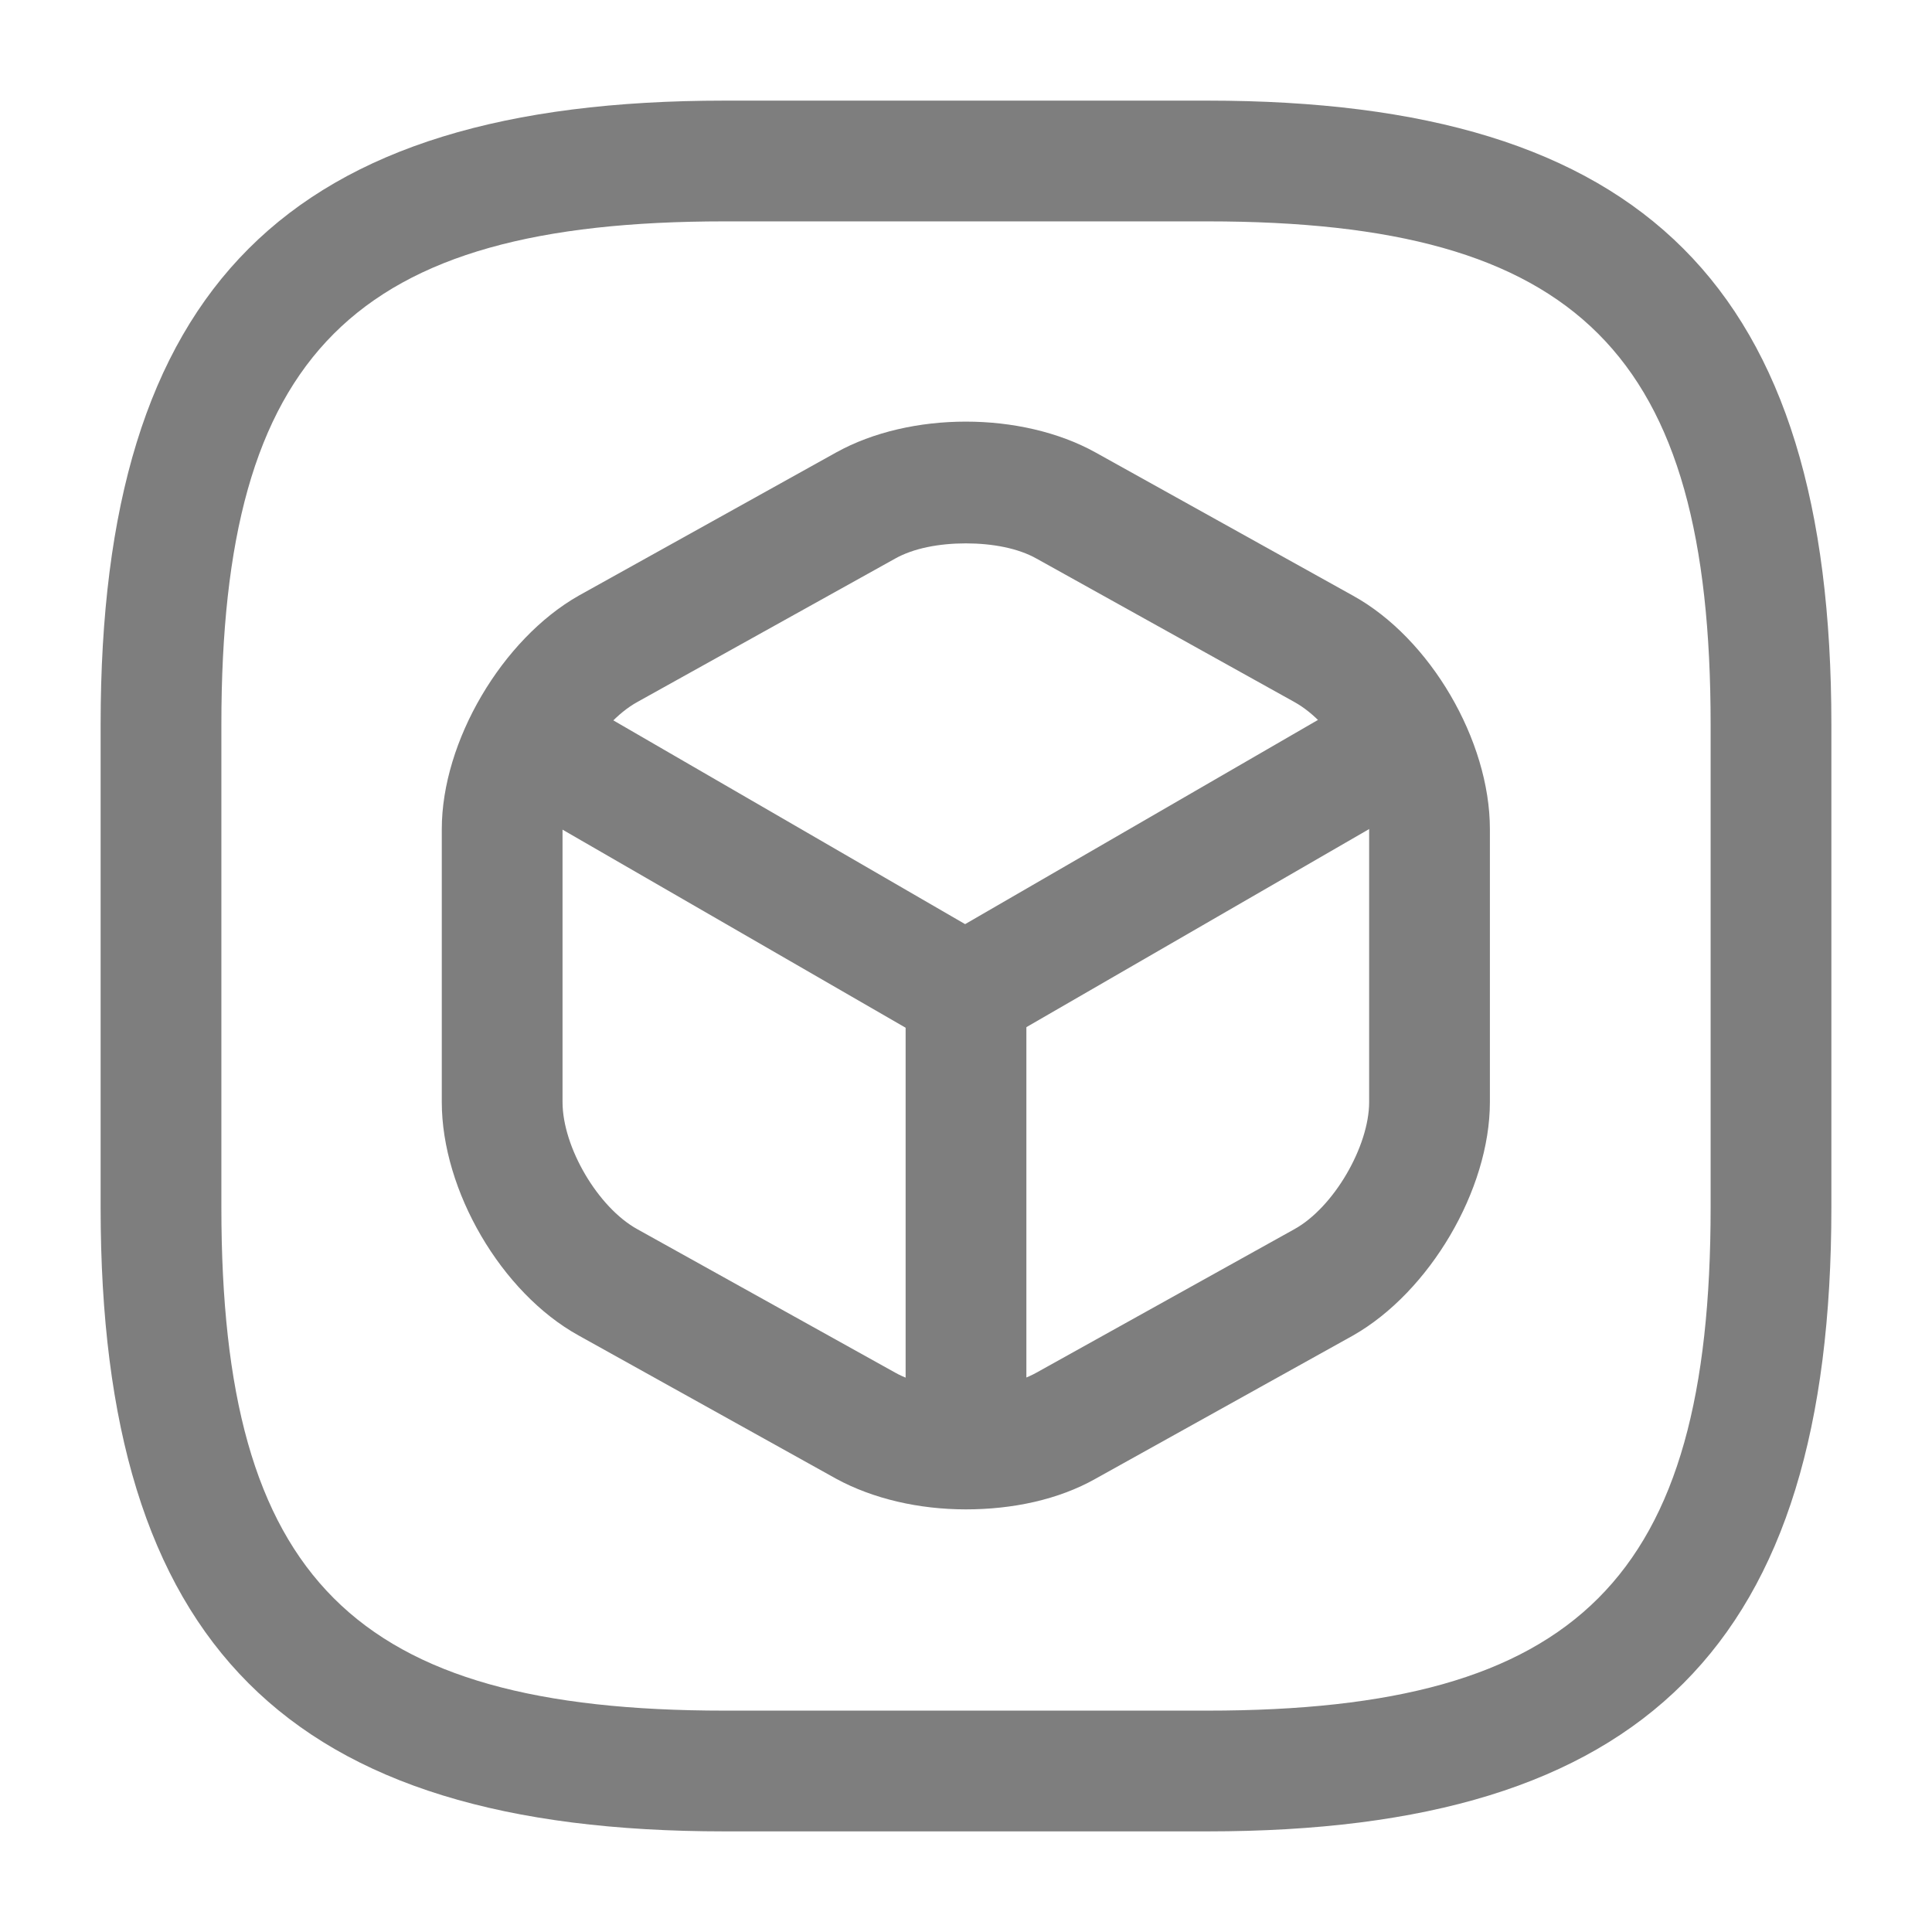
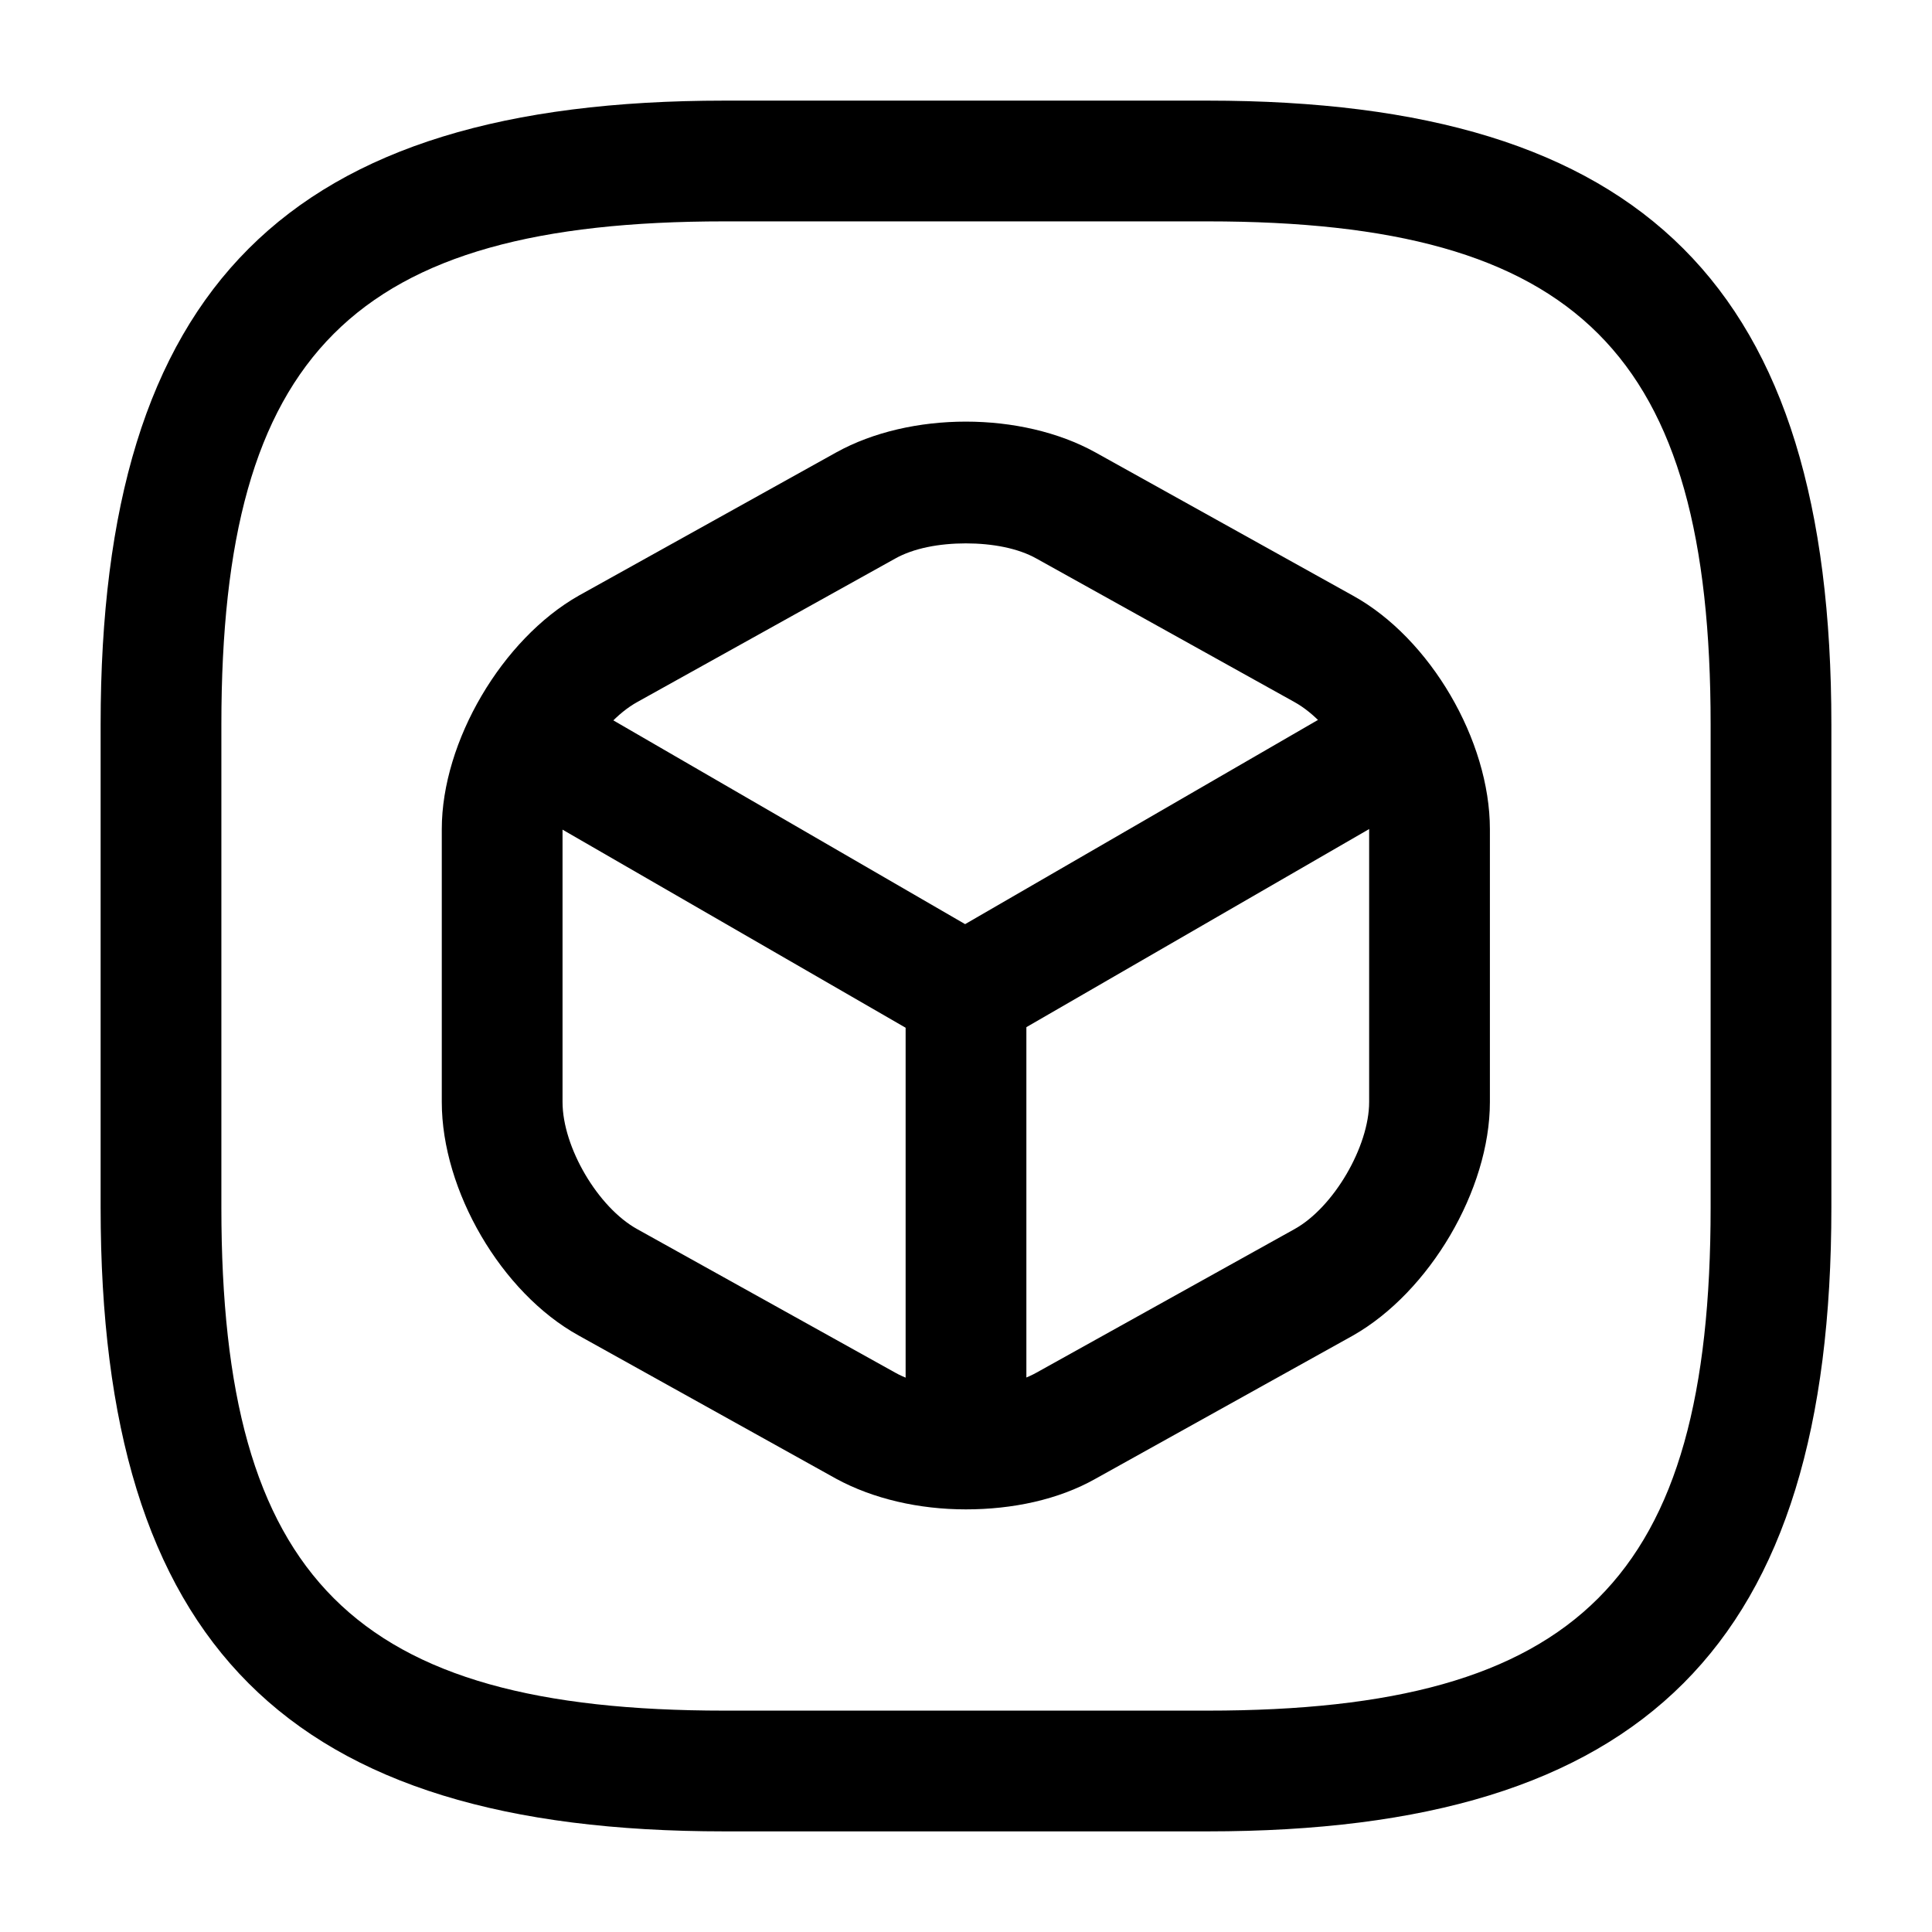
<svg xmlns="http://www.w3.org/2000/svg" width="24" height="24" viewBox="0 0 24 24" fill="none">
-   <path d="M15 22.75H9C3.57 22.75 1.25 20.43 1.25 15V9C1.25 3.57 3.57 1.25 9 1.25H15C20.43 1.25 22.75 3.57 22.75 9V15C22.75 20.43 20.43 22.75 15 22.75ZM9 2.75C4.39 2.75 2.75 4.39 2.75 9V15C2.75 19.61 4.39 21.25 9 21.25H15C19.61 21.25 21.25 19.61 21.25 15V9C21.25 4.39 19.61 2.75 15 2.75H9Z" fill="#7E7E7E" style="fill:#7E7E7E;fill:color(display-p3 0.494 0.494 0.494);fill-opacity:1;" />
-   <path d="M11.999 13.08C11.869 13.08 11.739 13.05 11.619 12.98L6.319 9.92C5.959 9.71 5.839 9.25 6.049 8.9C6.259 8.54 6.719 8.42 7.069 8.63L11.989 11.48L16.879 8.65C17.239 8.44 17.699 8.57 17.899 8.92C18.099 9.27 17.979 9.74 17.629 9.94L12.369 12.98C12.259 13.04 12.129 13.08 11.999 13.08Z" fill="#7E7E7E" style="fill:#7E7E7E;fill:color(display-p3 0.494 0.494 0.494);fill-opacity:1;" />
-   <path d="M12 18.52C11.59 18.52 11.25 18.18 11.25 17.77V12.33C11.25 11.92 11.59 11.58 12 11.58C12.41 11.58 12.75 11.92 12.75 12.33V17.77C12.75 18.18 12.41 18.52 12 18.52Z" fill="#7E7E7E" style="fill:#7E7E7E;fill:color(display-p3 0.494 0.494 0.494);fill-opacity:1;" />
-   <path d="M11.998 18.75C11.418 18.75 10.848 18.62 10.388 18.37L7.188 16.59C6.228 16.06 5.488 14.79 5.488 13.69V10.3C5.488 9.21 6.238 7.94 7.188 7.4L10.388 5.62C11.308 5.11 12.688 5.11 13.608 5.62L16.808 7.4C17.768 7.93 18.508 9.2 18.508 10.3V13.69C18.508 14.78 17.758 16.05 16.808 16.59L13.608 18.37C13.148 18.63 12.578 18.75 11.998 18.75ZM11.998 6.75C11.668 6.75 11.348 6.81 11.118 6.94L7.918 8.72C7.428 8.99 6.988 9.75 6.988 10.3V13.69C6.988 14.25 7.428 15 7.918 15.27L11.118 17.05C11.578 17.31 12.418 17.31 12.878 17.05L16.078 15.27C16.568 15 17.008 14.24 17.008 13.69V10.3C17.008 9.74 16.568 8.99 16.078 8.72L12.878 6.94C12.648 6.81 12.328 6.75 11.998 6.75Z" fill="#7E7E7E" style="fill:#7E7E7E;fill:color(display-p3 0.494 0.494 0.494);fill-opacity:1;" />
+   <path d="M15 22.75H9C3.57 22.75 1.25 20.43 1.25 15V9C1.25 3.57 3.57 1.25 9 1.25H15C20.43 1.25 22.75 3.57 22.75 9V15C22.75 20.43 20.43 22.75 15 22.75ZM9 2.75C4.39 2.75 2.75 4.39 2.75 9V15C2.75 19.61 4.39 21.25 9 21.25H15C19.61 21.25 21.25 19.61 21.25 15V9C21.25 4.39 19.61 2.75 15 2.75H9Z" fill="currentColor" style="fill:currentColor;fill:currentColor;fill-opacity:1;" />
+   <path d="M11.999 13.08C11.869 13.08 11.739 13.05 11.619 12.98L6.319 9.92C5.959 9.71 5.839 9.25 6.049 8.9C6.259 8.54 6.719 8.42 7.069 8.63L11.989 11.48L16.879 8.65C17.239 8.44 17.699 8.57 17.899 8.92C18.099 9.27 17.979 9.74 17.629 9.94L12.369 12.98C12.259 13.04 12.129 13.08 11.999 13.08Z" fill="currentColor" style="fill:currentColor;fill:currentColor;fill-opacity:1;" />
+   <path d="M12 18.52C11.59 18.52 11.25 18.18 11.25 17.77V12.33C11.25 11.92 11.59 11.58 12 11.58C12.41 11.58 12.75 11.92 12.75 12.33V17.77C12.75 18.18 12.41 18.52 12 18.52Z" fill="currentColor" style="fill:currentColor;fill:currentColor;fill-opacity:1;" />
+   <path d="M11.998 18.75C11.418 18.75 10.848 18.62 10.388 18.37L7.188 16.59C6.228 16.06 5.488 14.79 5.488 13.69V10.3C5.488 9.21 6.238 7.94 7.188 7.4L10.388 5.62C11.308 5.11 12.688 5.11 13.608 5.62L16.808 7.4C17.768 7.93 18.508 9.2 18.508 10.3V13.69C18.508 14.78 17.758 16.05 16.808 16.59L13.608 18.37C13.148 18.63 12.578 18.75 11.998 18.75ZM11.998 6.75C11.668 6.75 11.348 6.81 11.118 6.94L7.918 8.72C7.428 8.99 6.988 9.75 6.988 10.3V13.69C6.988 14.25 7.428 15 7.918 15.27L11.118 17.05C11.578 17.31 12.418 17.31 12.878 17.05L16.078 15.27C16.568 15 17.008 14.24 17.008 13.69V10.3C17.008 9.74 16.568 8.99 16.078 8.72L12.878 6.94C12.648 6.81 12.328 6.75 11.998 6.75Z" fill="currentColor" style="fill:currentColor;fill:currentColor;fill-opacity:1;" />
</svg>
